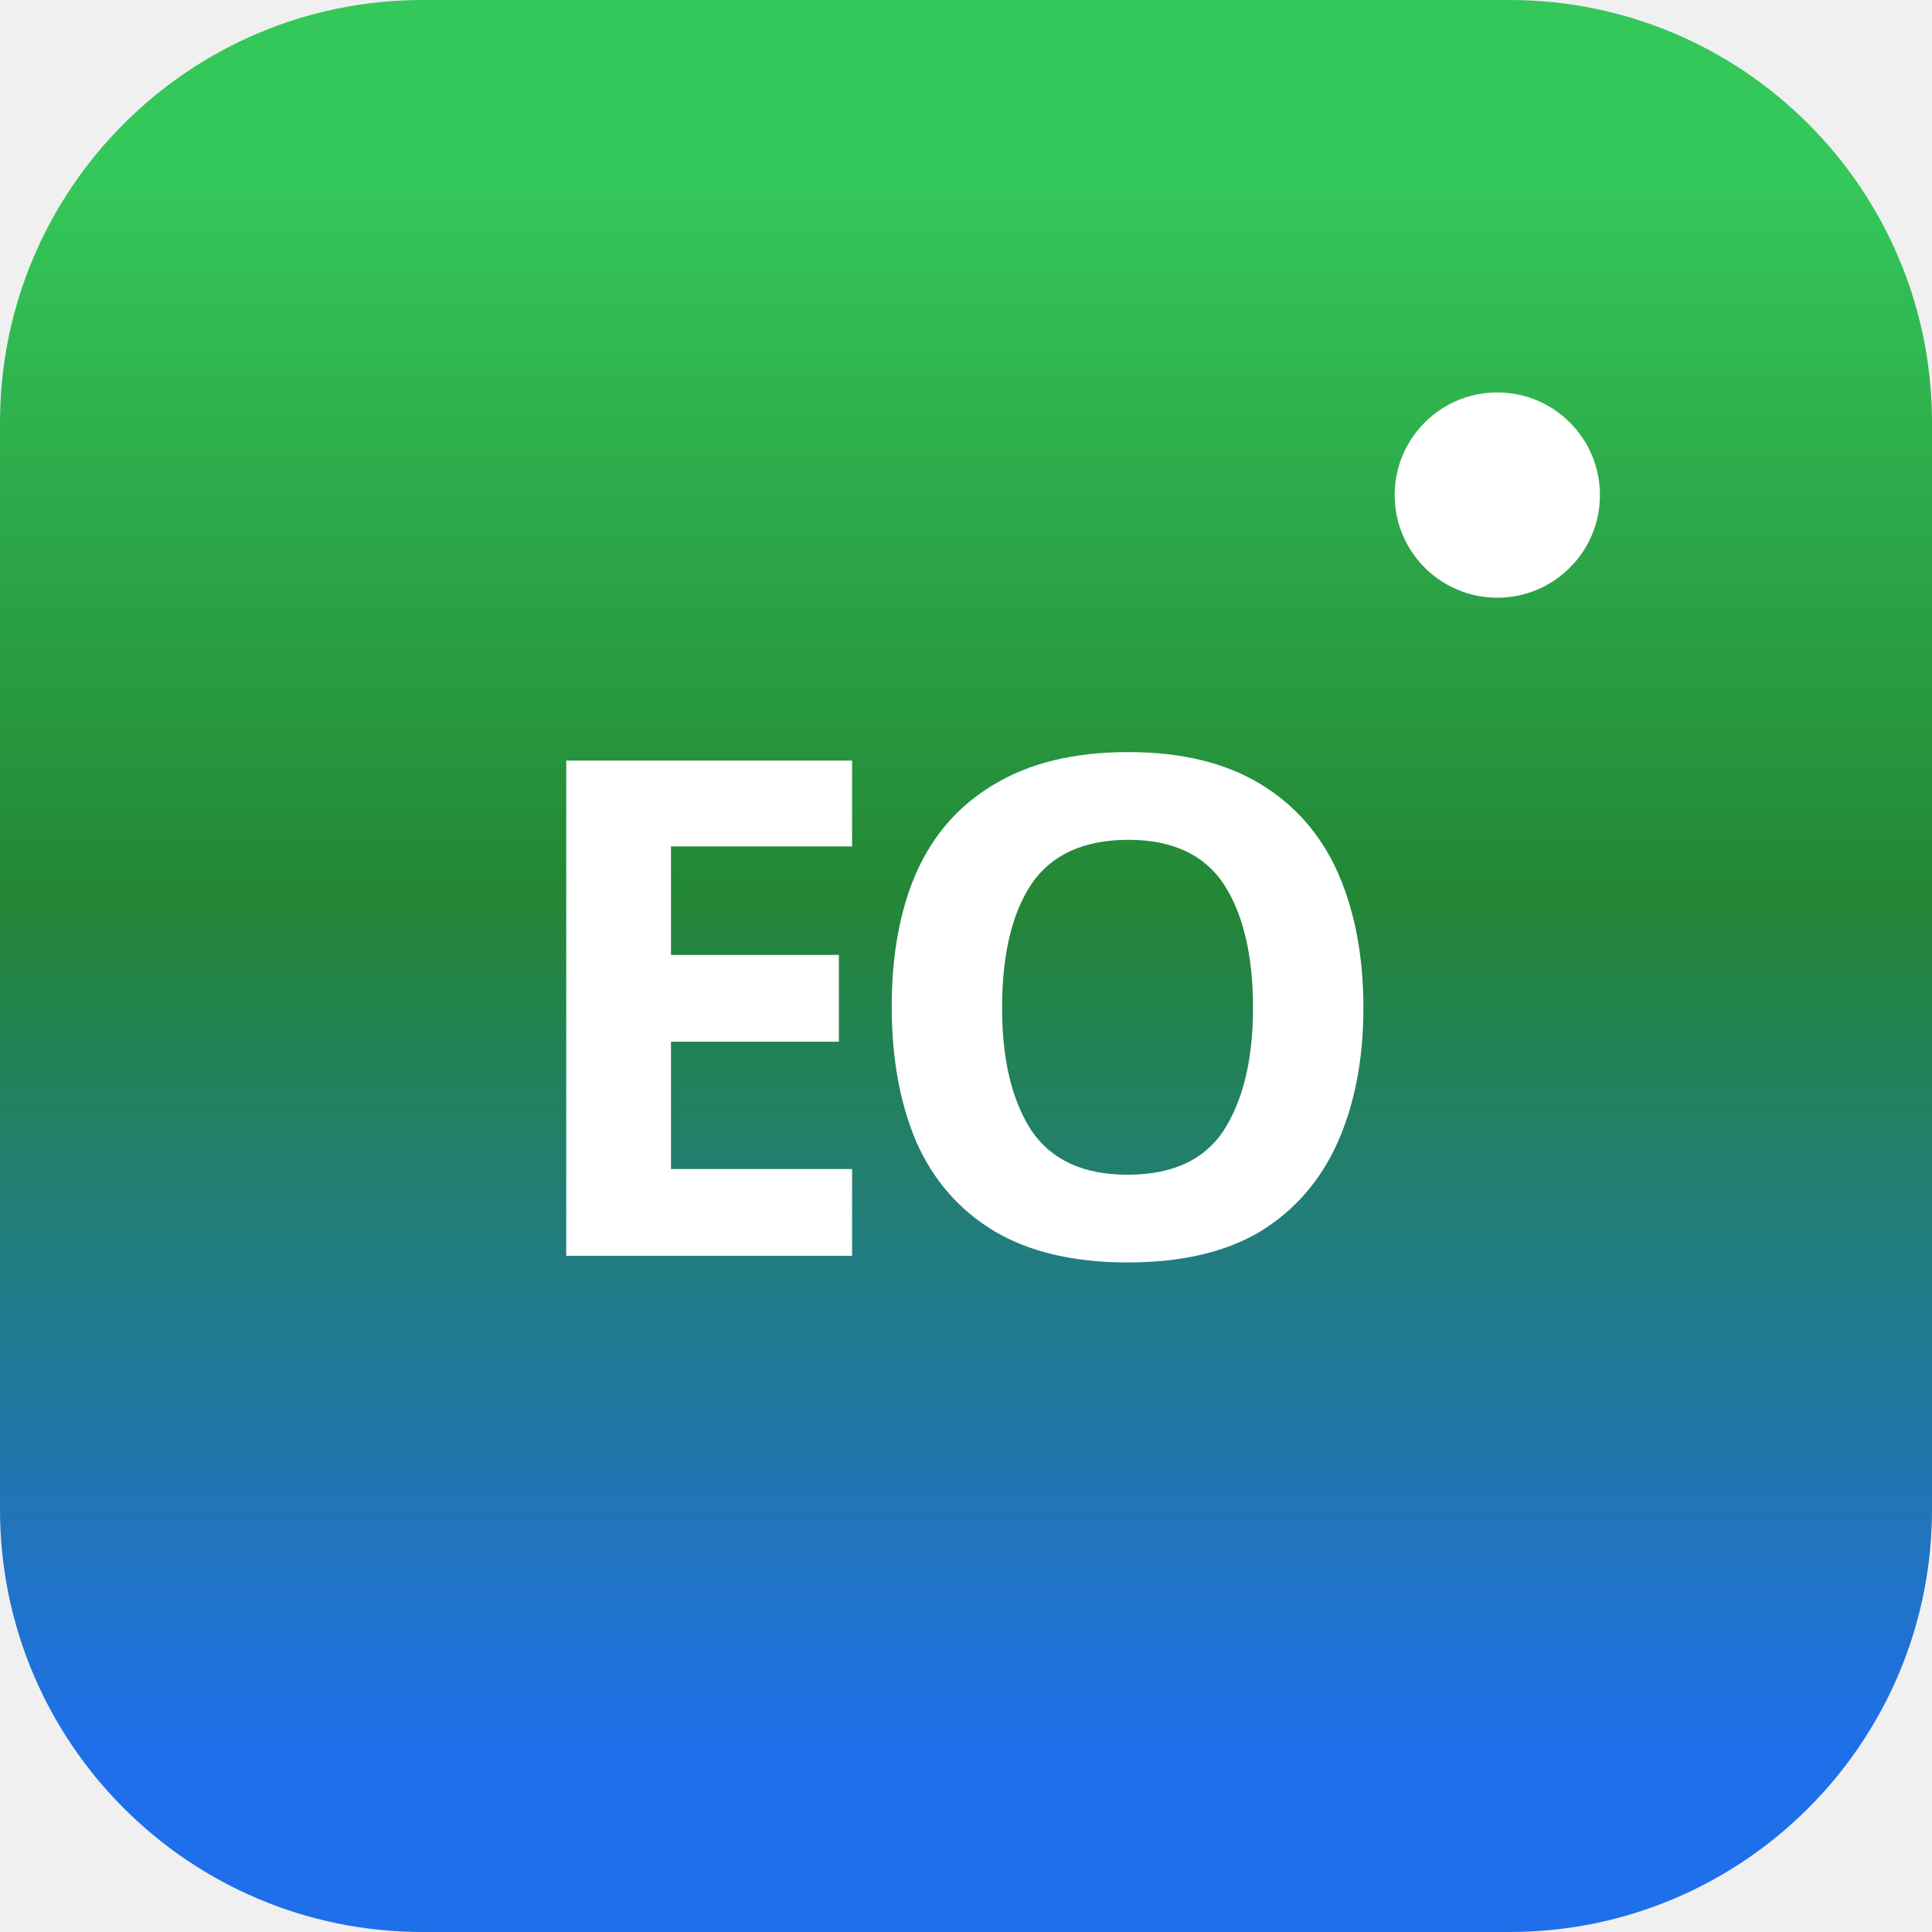
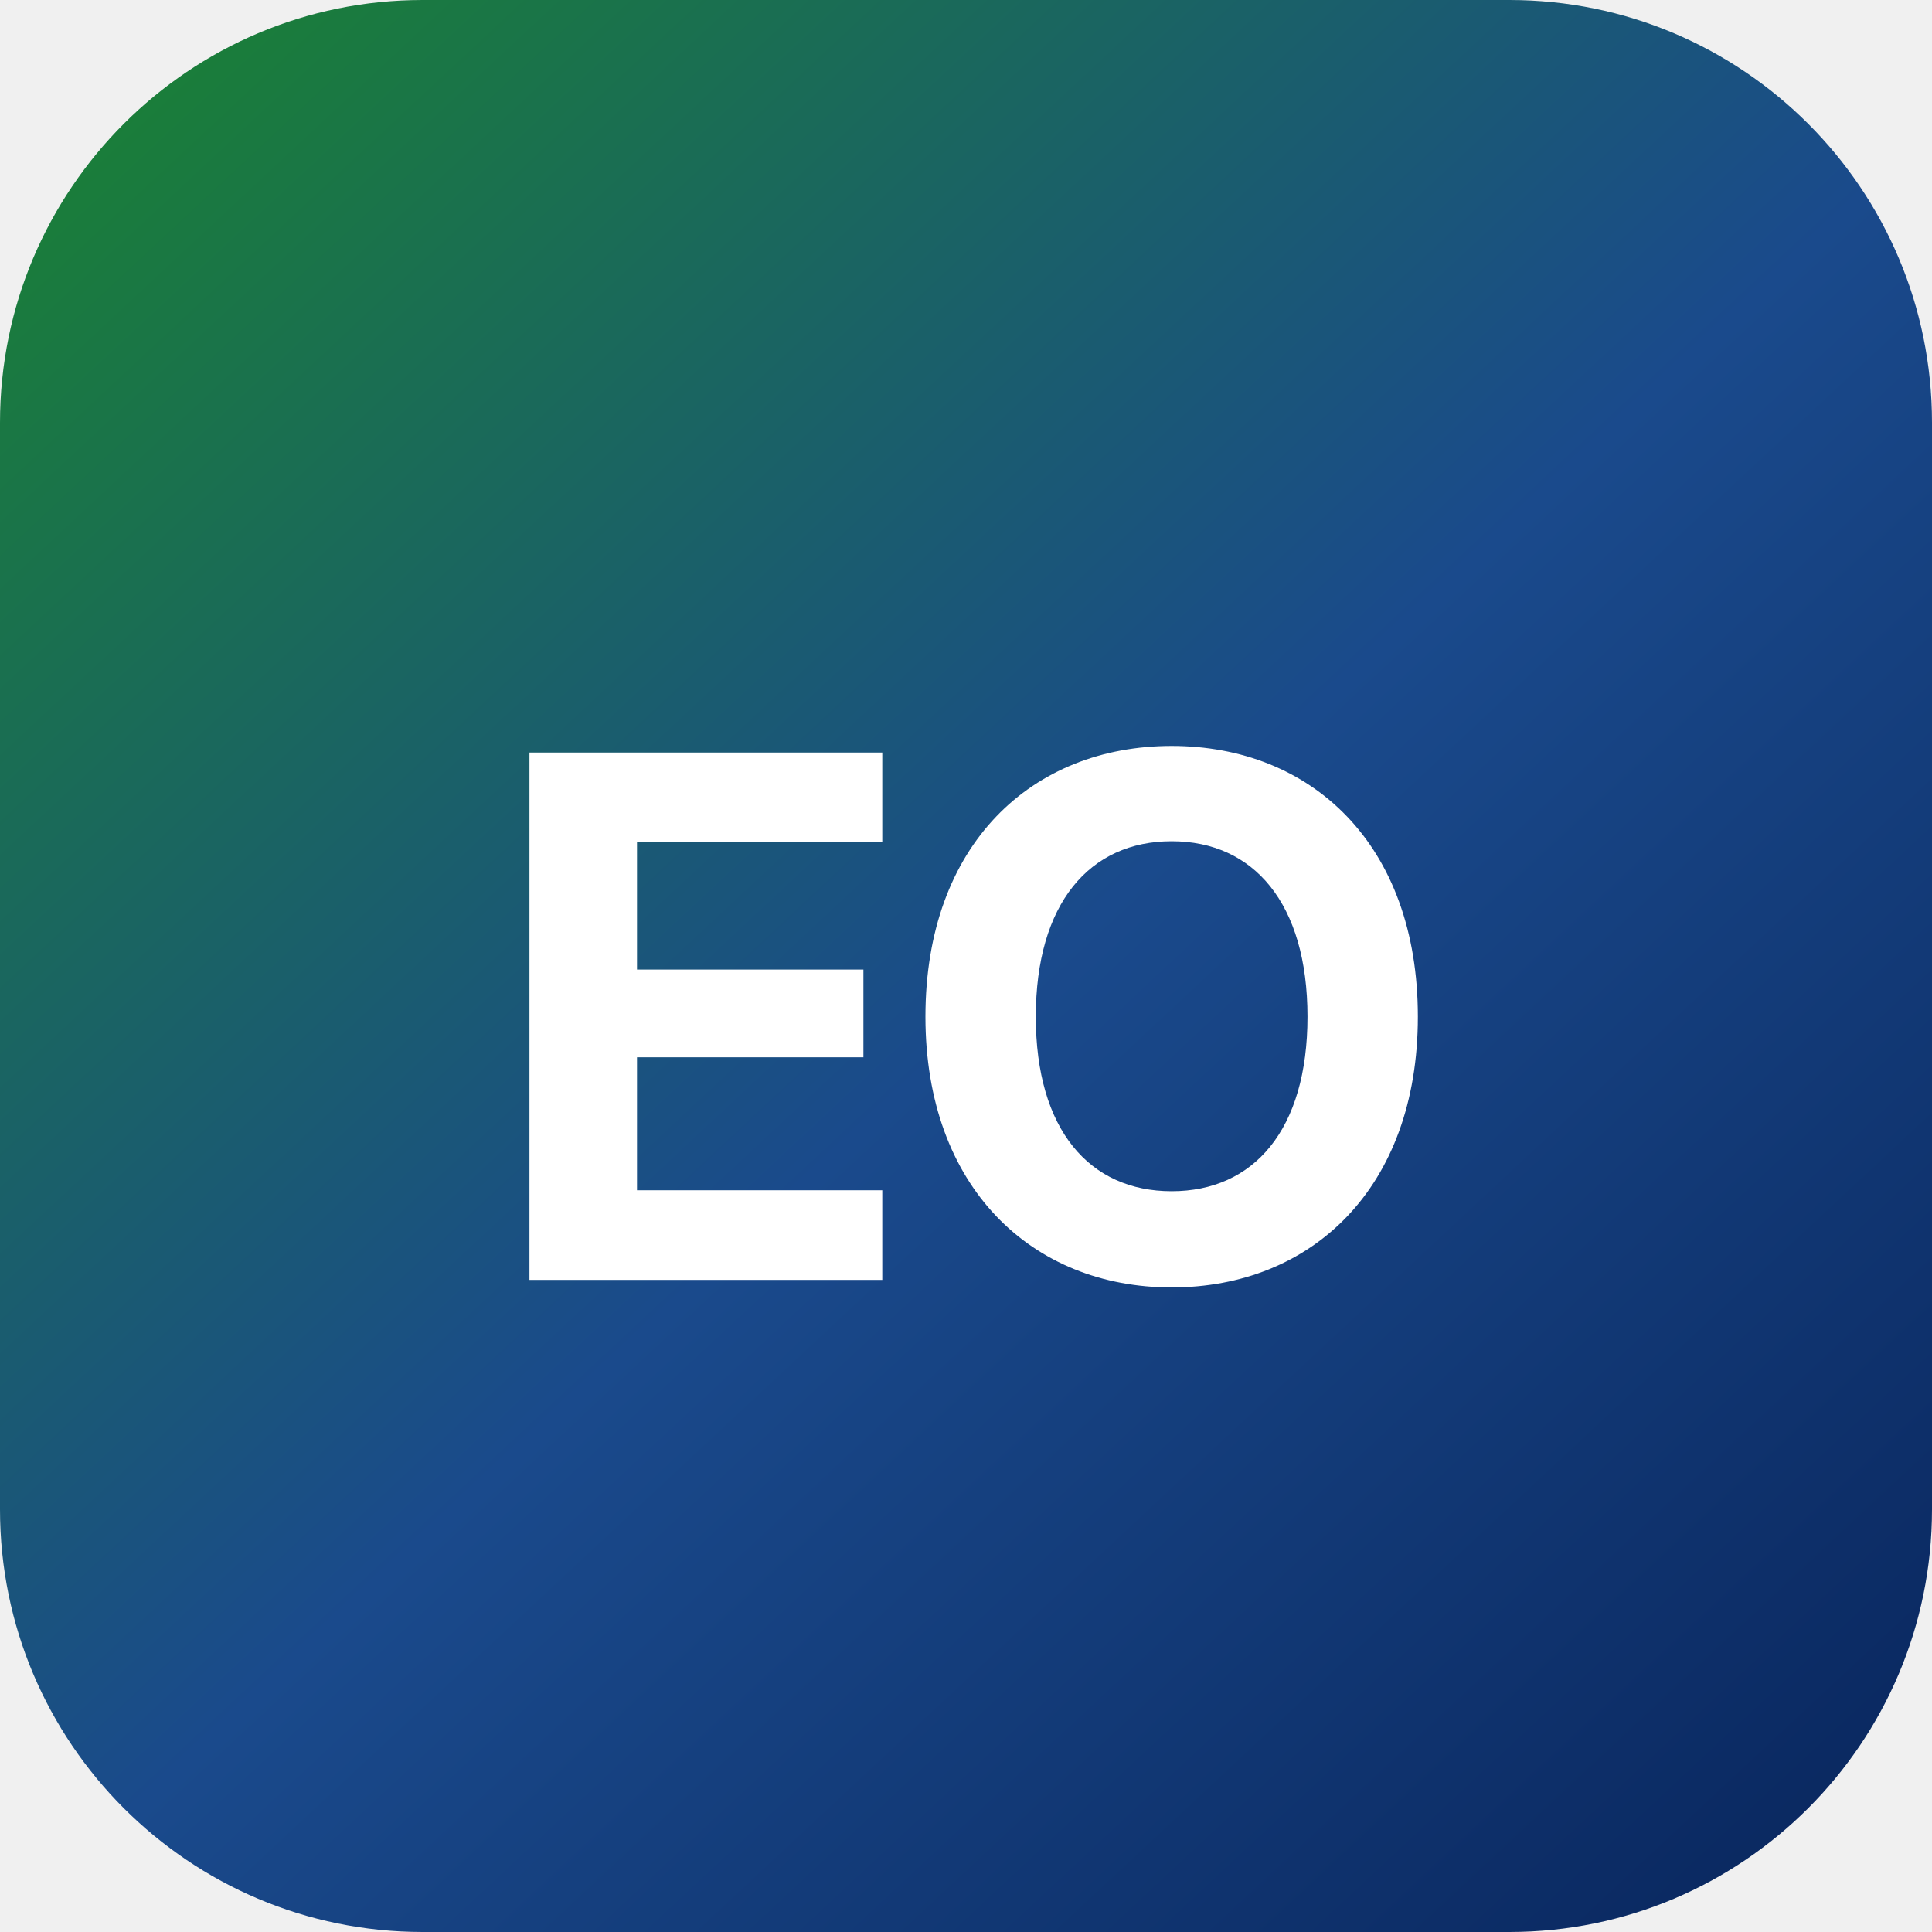
<svg xmlns="http://www.w3.org/2000/svg" viewBox="0 0 32 32" role="img" aria-label="Emmanuel Okeowo">
  <defs>
-     <linearGradient id="eo-bg" x1="16" y1="3" x2="16" y2="29" gradientUnits="userSpaceOnUse">
-       <stop offset="0%" stop-color="#34c759" />
-       <stop offset="46%" stop-color="#238636" />
-       <stop offset="100%" stop-color="#1f6feb" />
+     <linearGradient id="eo-bg" x1="2" y1="1" x2="30" y2="31" gradientUnits="userSpaceOnUse">
+       <stop offset="0%" stop-color="#1a7f37" />
+       <stop offset="52%" stop-color="#1a4a8c" />
+       <stop offset="100%" stop-color="#0a2860" />
    </linearGradient>
  </defs>
  <rect width="32" height="32" rx="7" fill="url(#eo-bg)" />
-   <text x="15.8" y="20.8" text-anchor="middle" fill="#ffffff" font-family="Segoe UI, system-ui, -apple-system, sans-serif" font-size="11.5" font-weight="700" letter-spacing="-0.06em">EO</text>
-   <circle cx="24.8" cy="8.2" r="1.7" fill="#ffffff" />
+   <text x="16" y="21.2" text-anchor="middle" fill="#ffffff" font-family="Inter, Segoe UI, Helvetica Neue, Arial, sans-serif" font-size="12" font-weight="700" letter-spacing="-0.04em">EO</text>
</svg>
